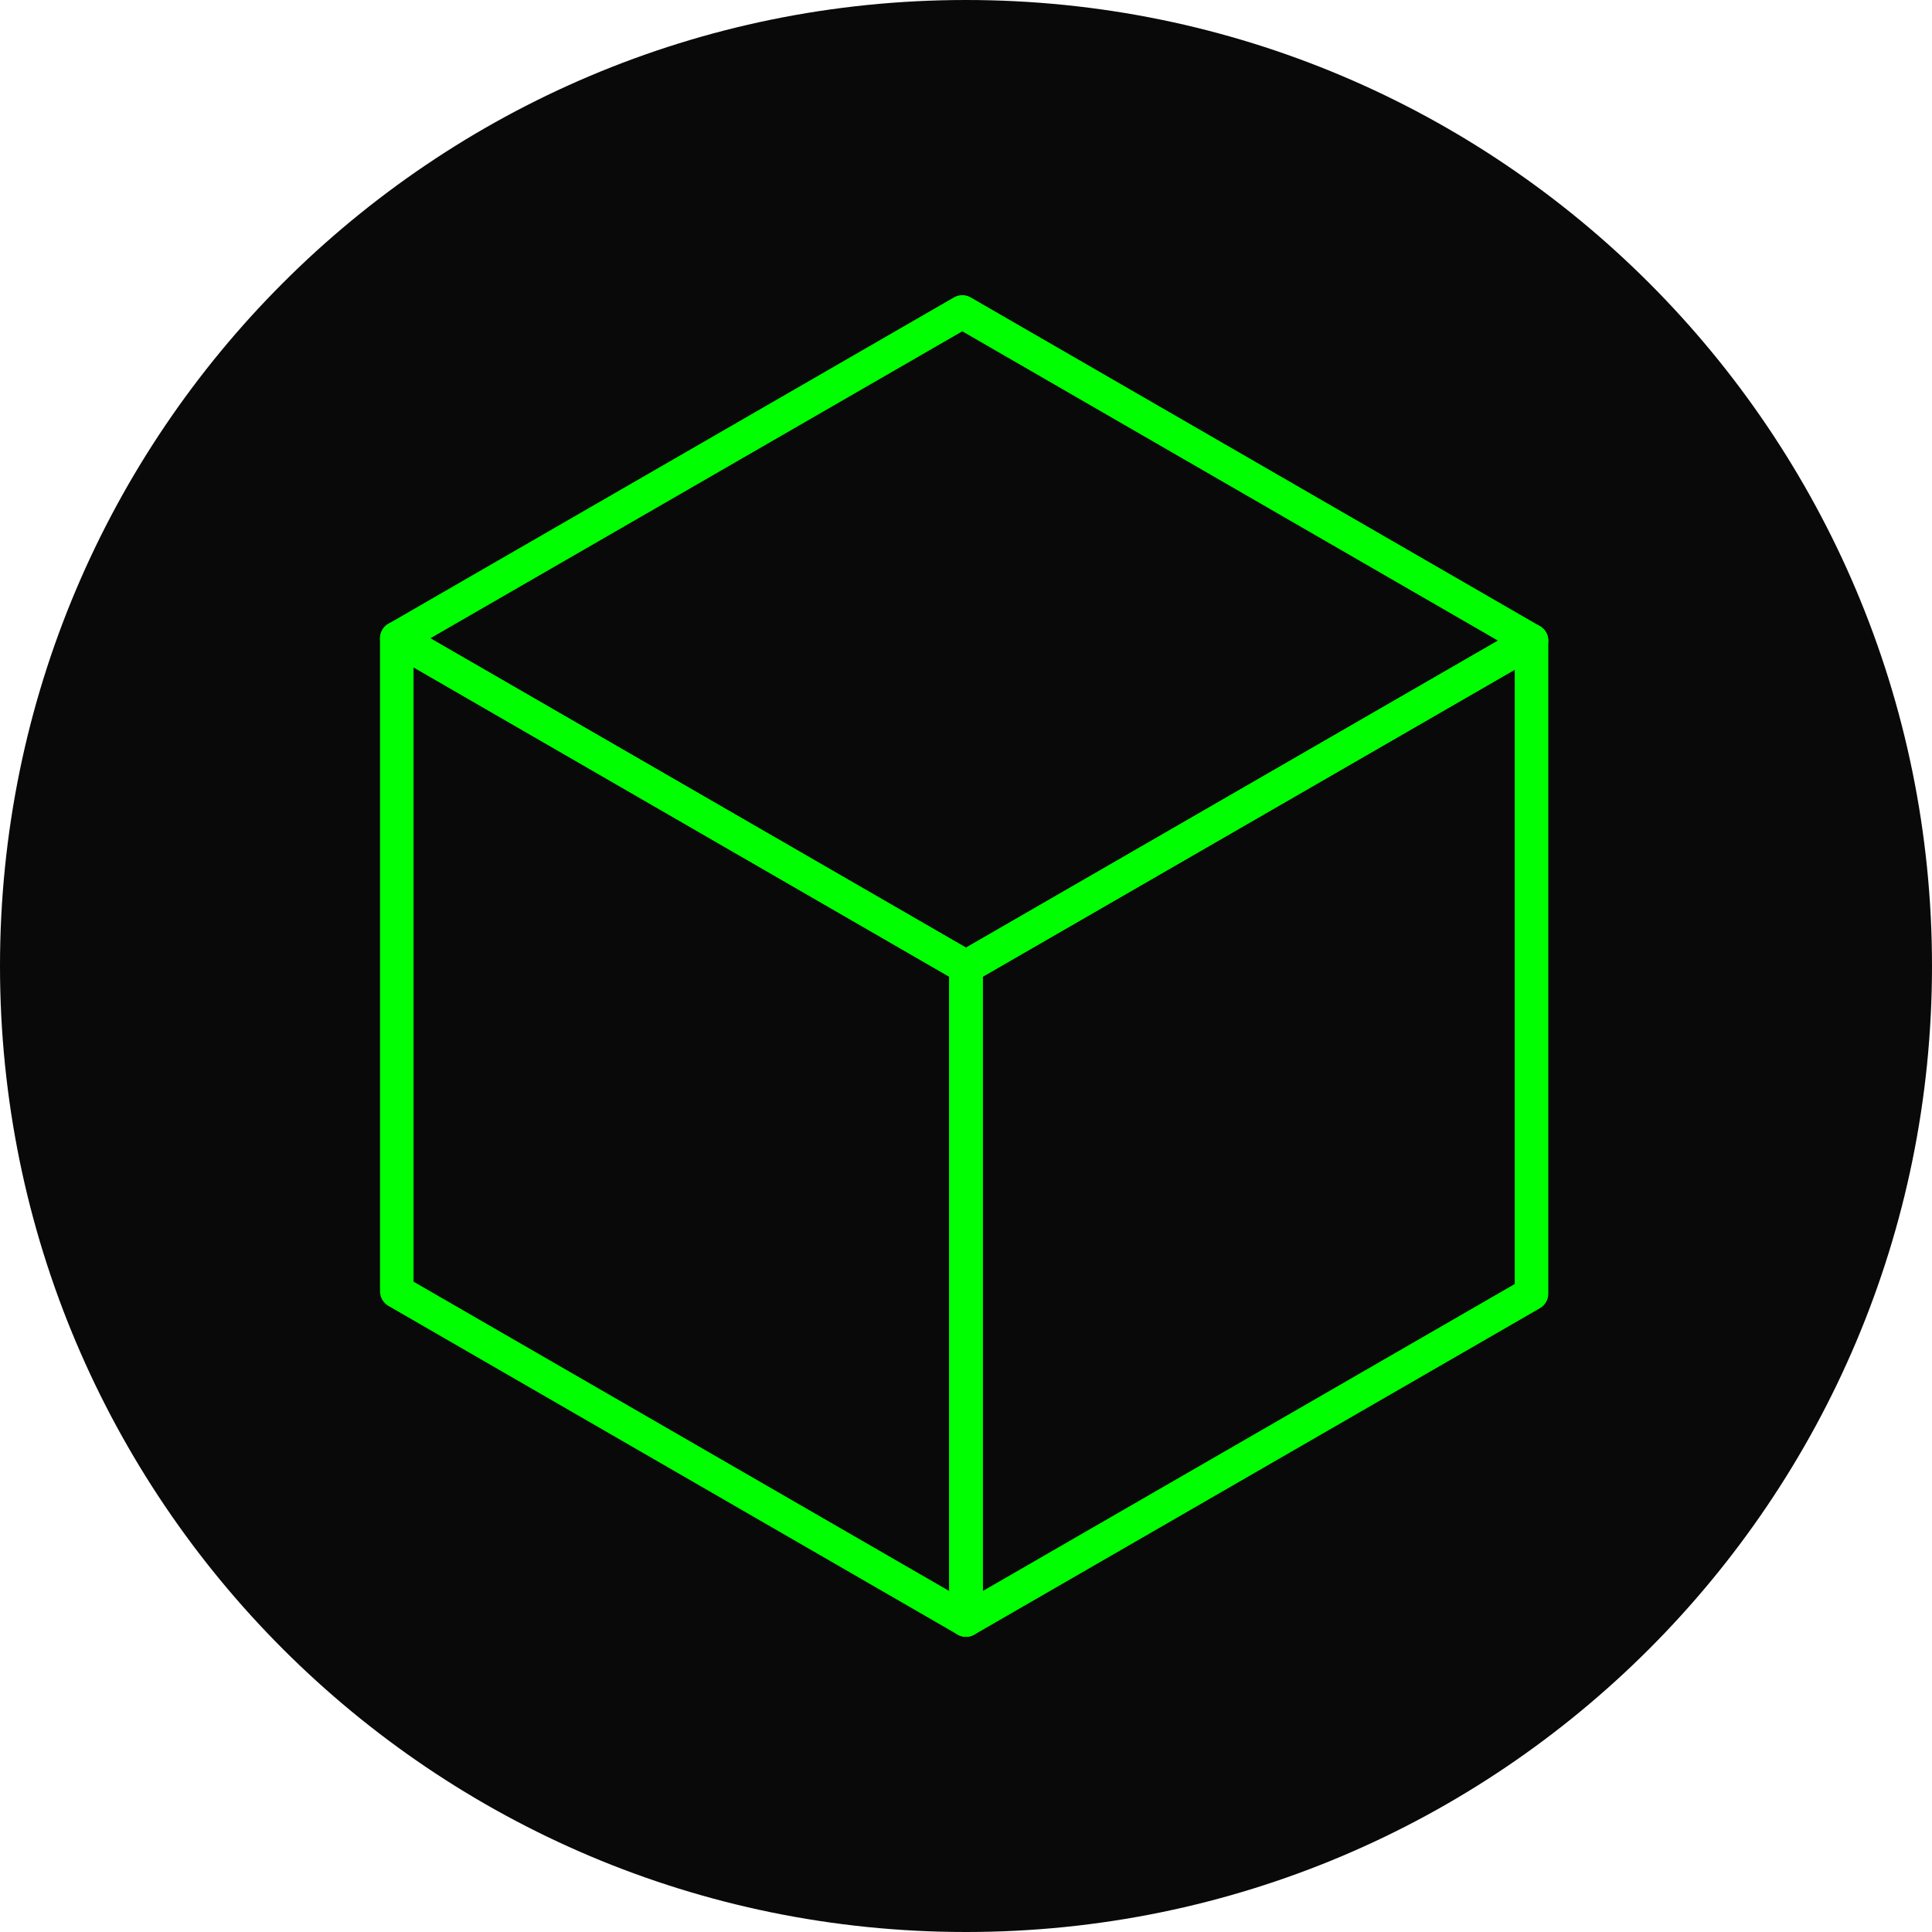
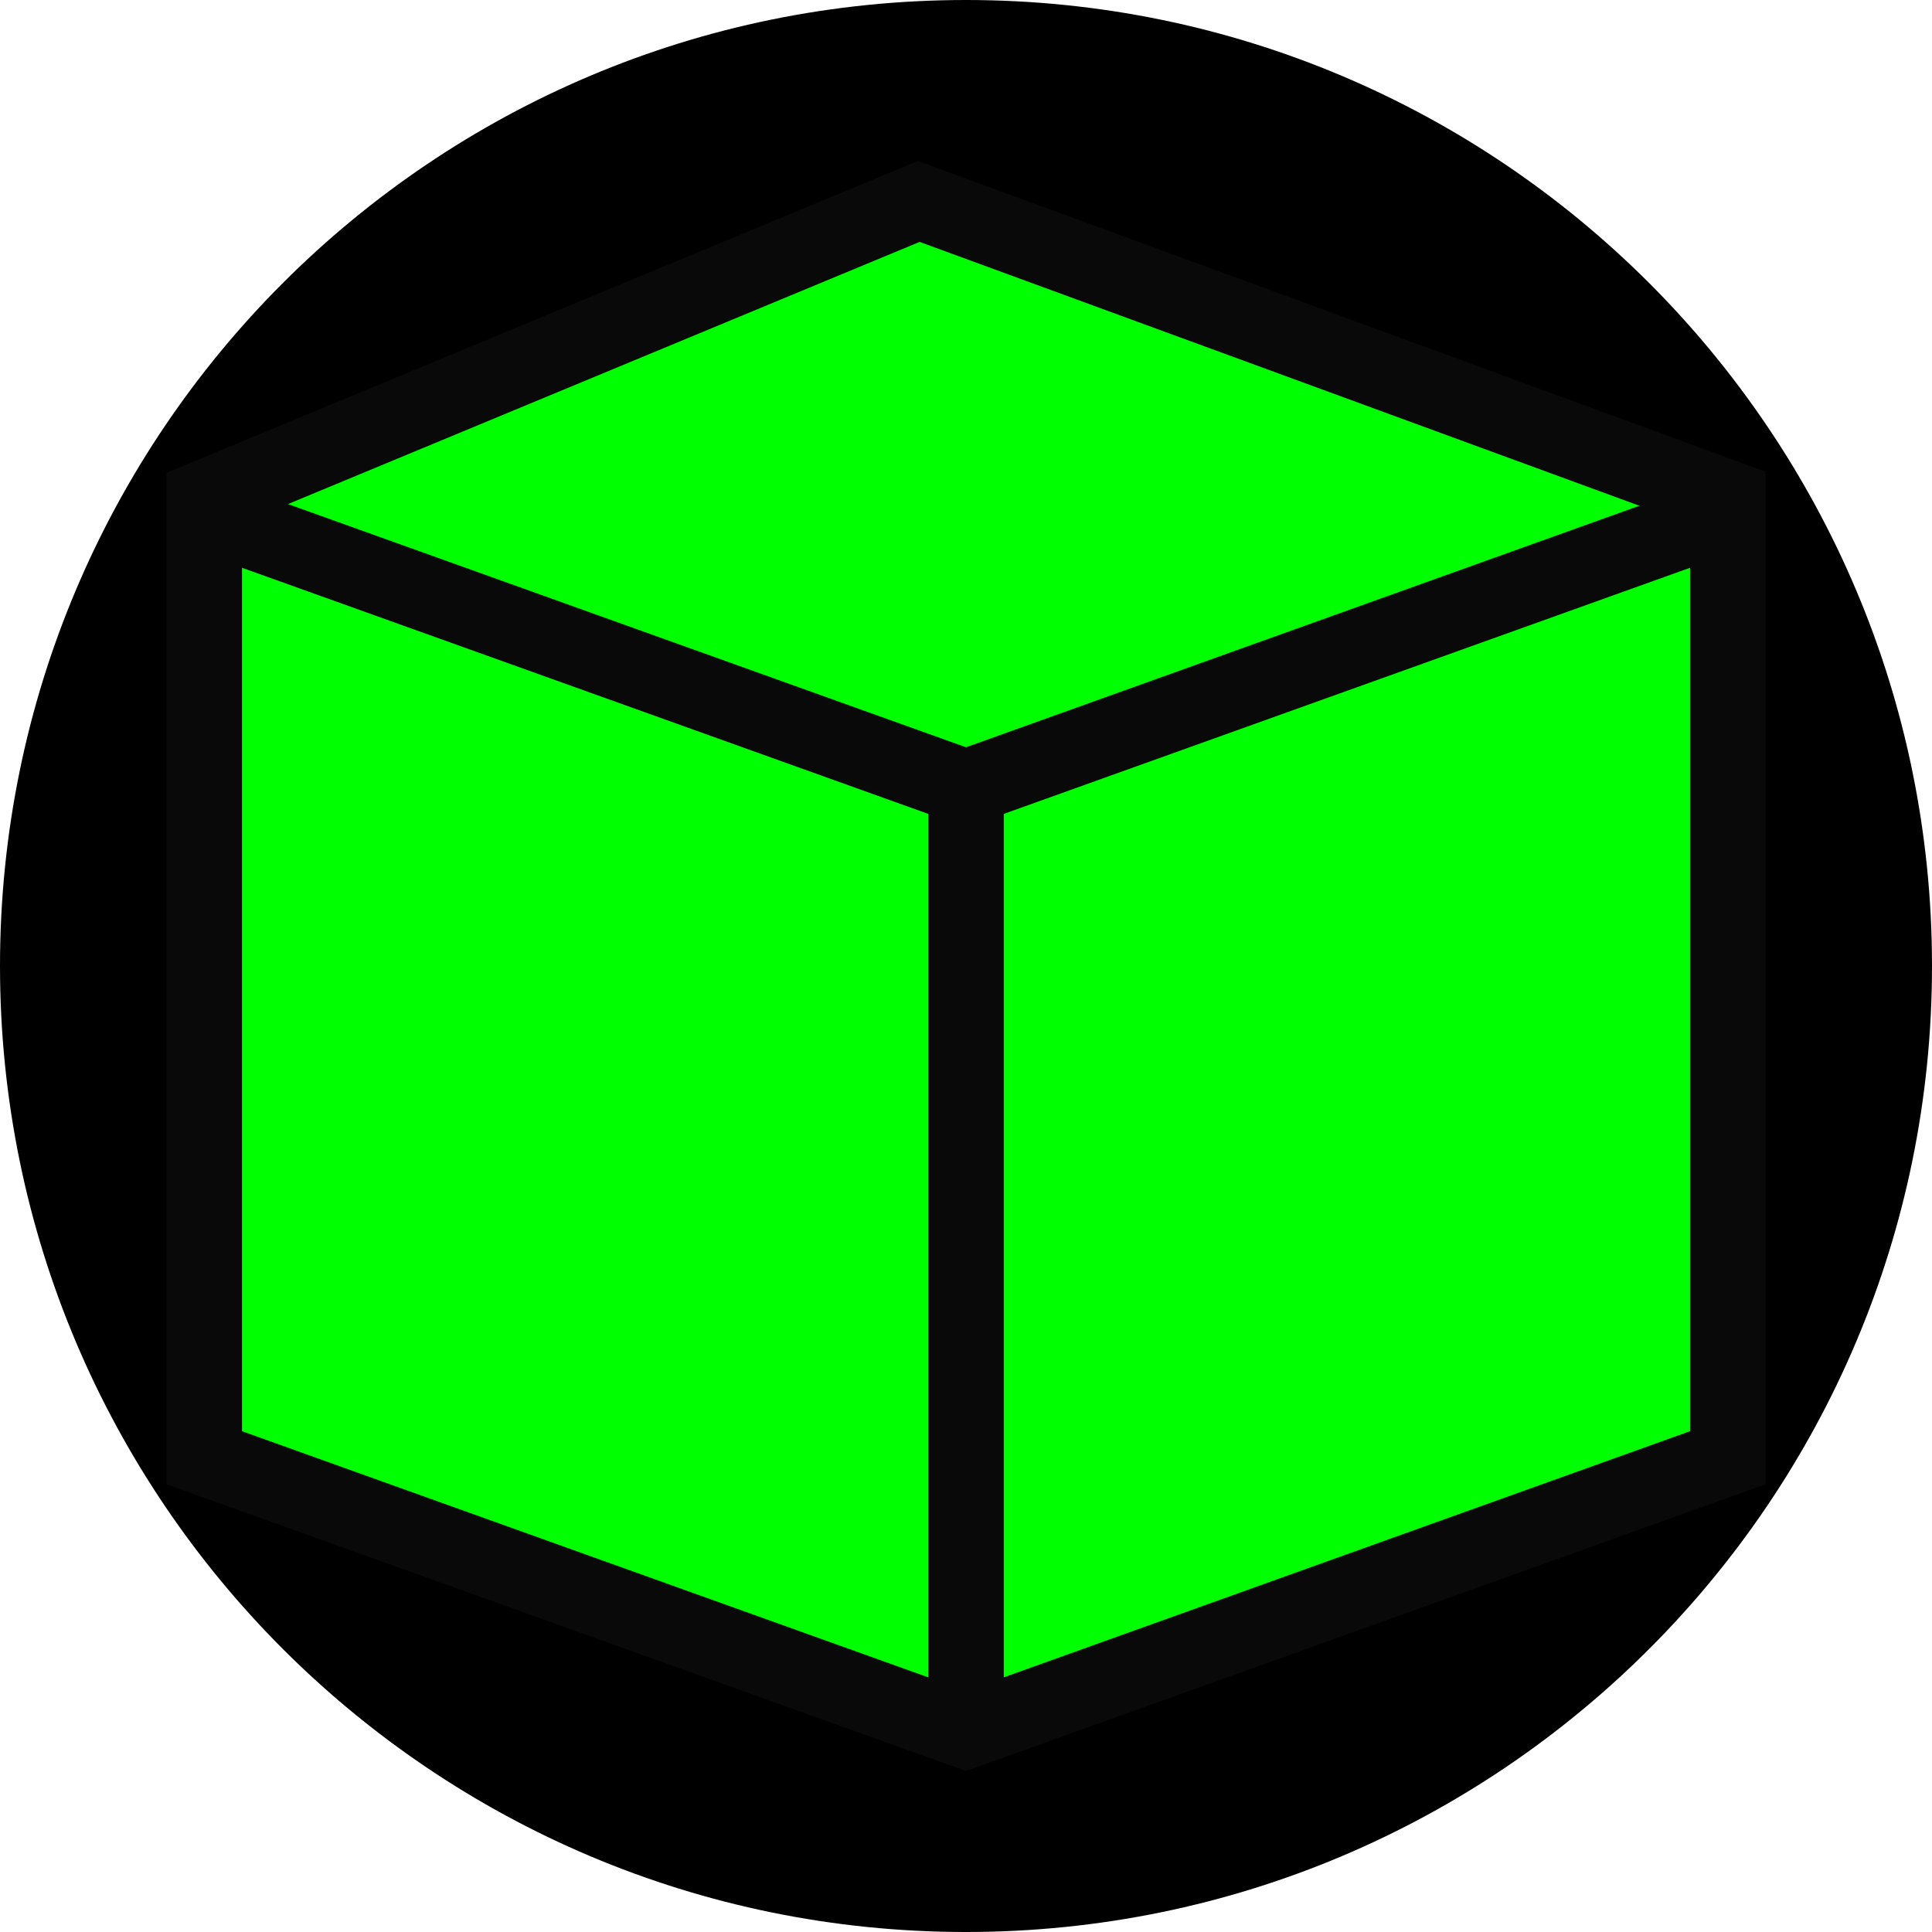
- <svg xmlns="http://www.w3.org/2000/svg" width="800px" height="800px" viewBox="-4.8 -4.8 57.60 57.60" fill="#090909" stroke="#090909">
+ <svg xmlns="http://www.w3.org/2000/svg" version="1.1" id="Layer_1" viewBox="-51.2 -51.2 614.40 614.40" xml:space="preserve" width="800px" height="800px" fill="#000000">
  <g id="SVGRepo_bgCarrier" stroke-width="0">
-     <rect x="-4.8" y="-4.8" width="57.60" height="57.60" rx="28.8" fill="#00ff00ffffff" strokewidth="0" />
+     <rect x="-51.2" y="-51.2" width="614.40" height="614.40" rx="307.2" fill="#09090990909" strokewidth="0" />
  </g>
  <g id="SVGRepo_tracerCarrier" stroke-linecap="round" stroke-linejoin="round" />
  <g id="SVGRepo_iconCarrier">
-     <defs>
-       <style>.a{fill:none;stroke:#00ff00;stroke-linecap:round;stroke-linejoin:round;}</style>
-     </defs>
-     <polygon class="a" points="40.86 14.3 23.89 4.5 7.03 14.23 24 24.03 40.86 14.3" />
-     <polygon class="a" points="24 24.03 7.03 14.23 7.03 33.7 24 43.5 24 24.03" />
-     <polygon class="a" points="40.86 14.3 24 24.03 24 43.5 40.86 33.77 40.86 14.3" />
+     <polygon style="fill:#00ff00;" points="240.988,12.877 13.76,107.164 13.76,412.378 256.008,499.259 498.264,412.378 498.264,107.164 " />
+     <g>
+       <path style="fill:#090909;" d="M256.008,512L1.764,420.824V99.15L240.708,0l269.528,98.782v322.042L256.008,512z M25.757,403.933 l230.251,82.586l230.251-82.586V115.545L241.252,25.729l-215.495,89.44V403.933z" />
+       <polygon style="fill:#090909;" points="256.008,211.936 9.705,123.599 17.815,101.005 256.008,186.438 494.209,101.005 502.319,123.599 " />
+       <rect x="244.011" y="199.187" style="fill:#090909;" width="23.994" height="300.08" />
+     </g>
  </g>
</svg>
